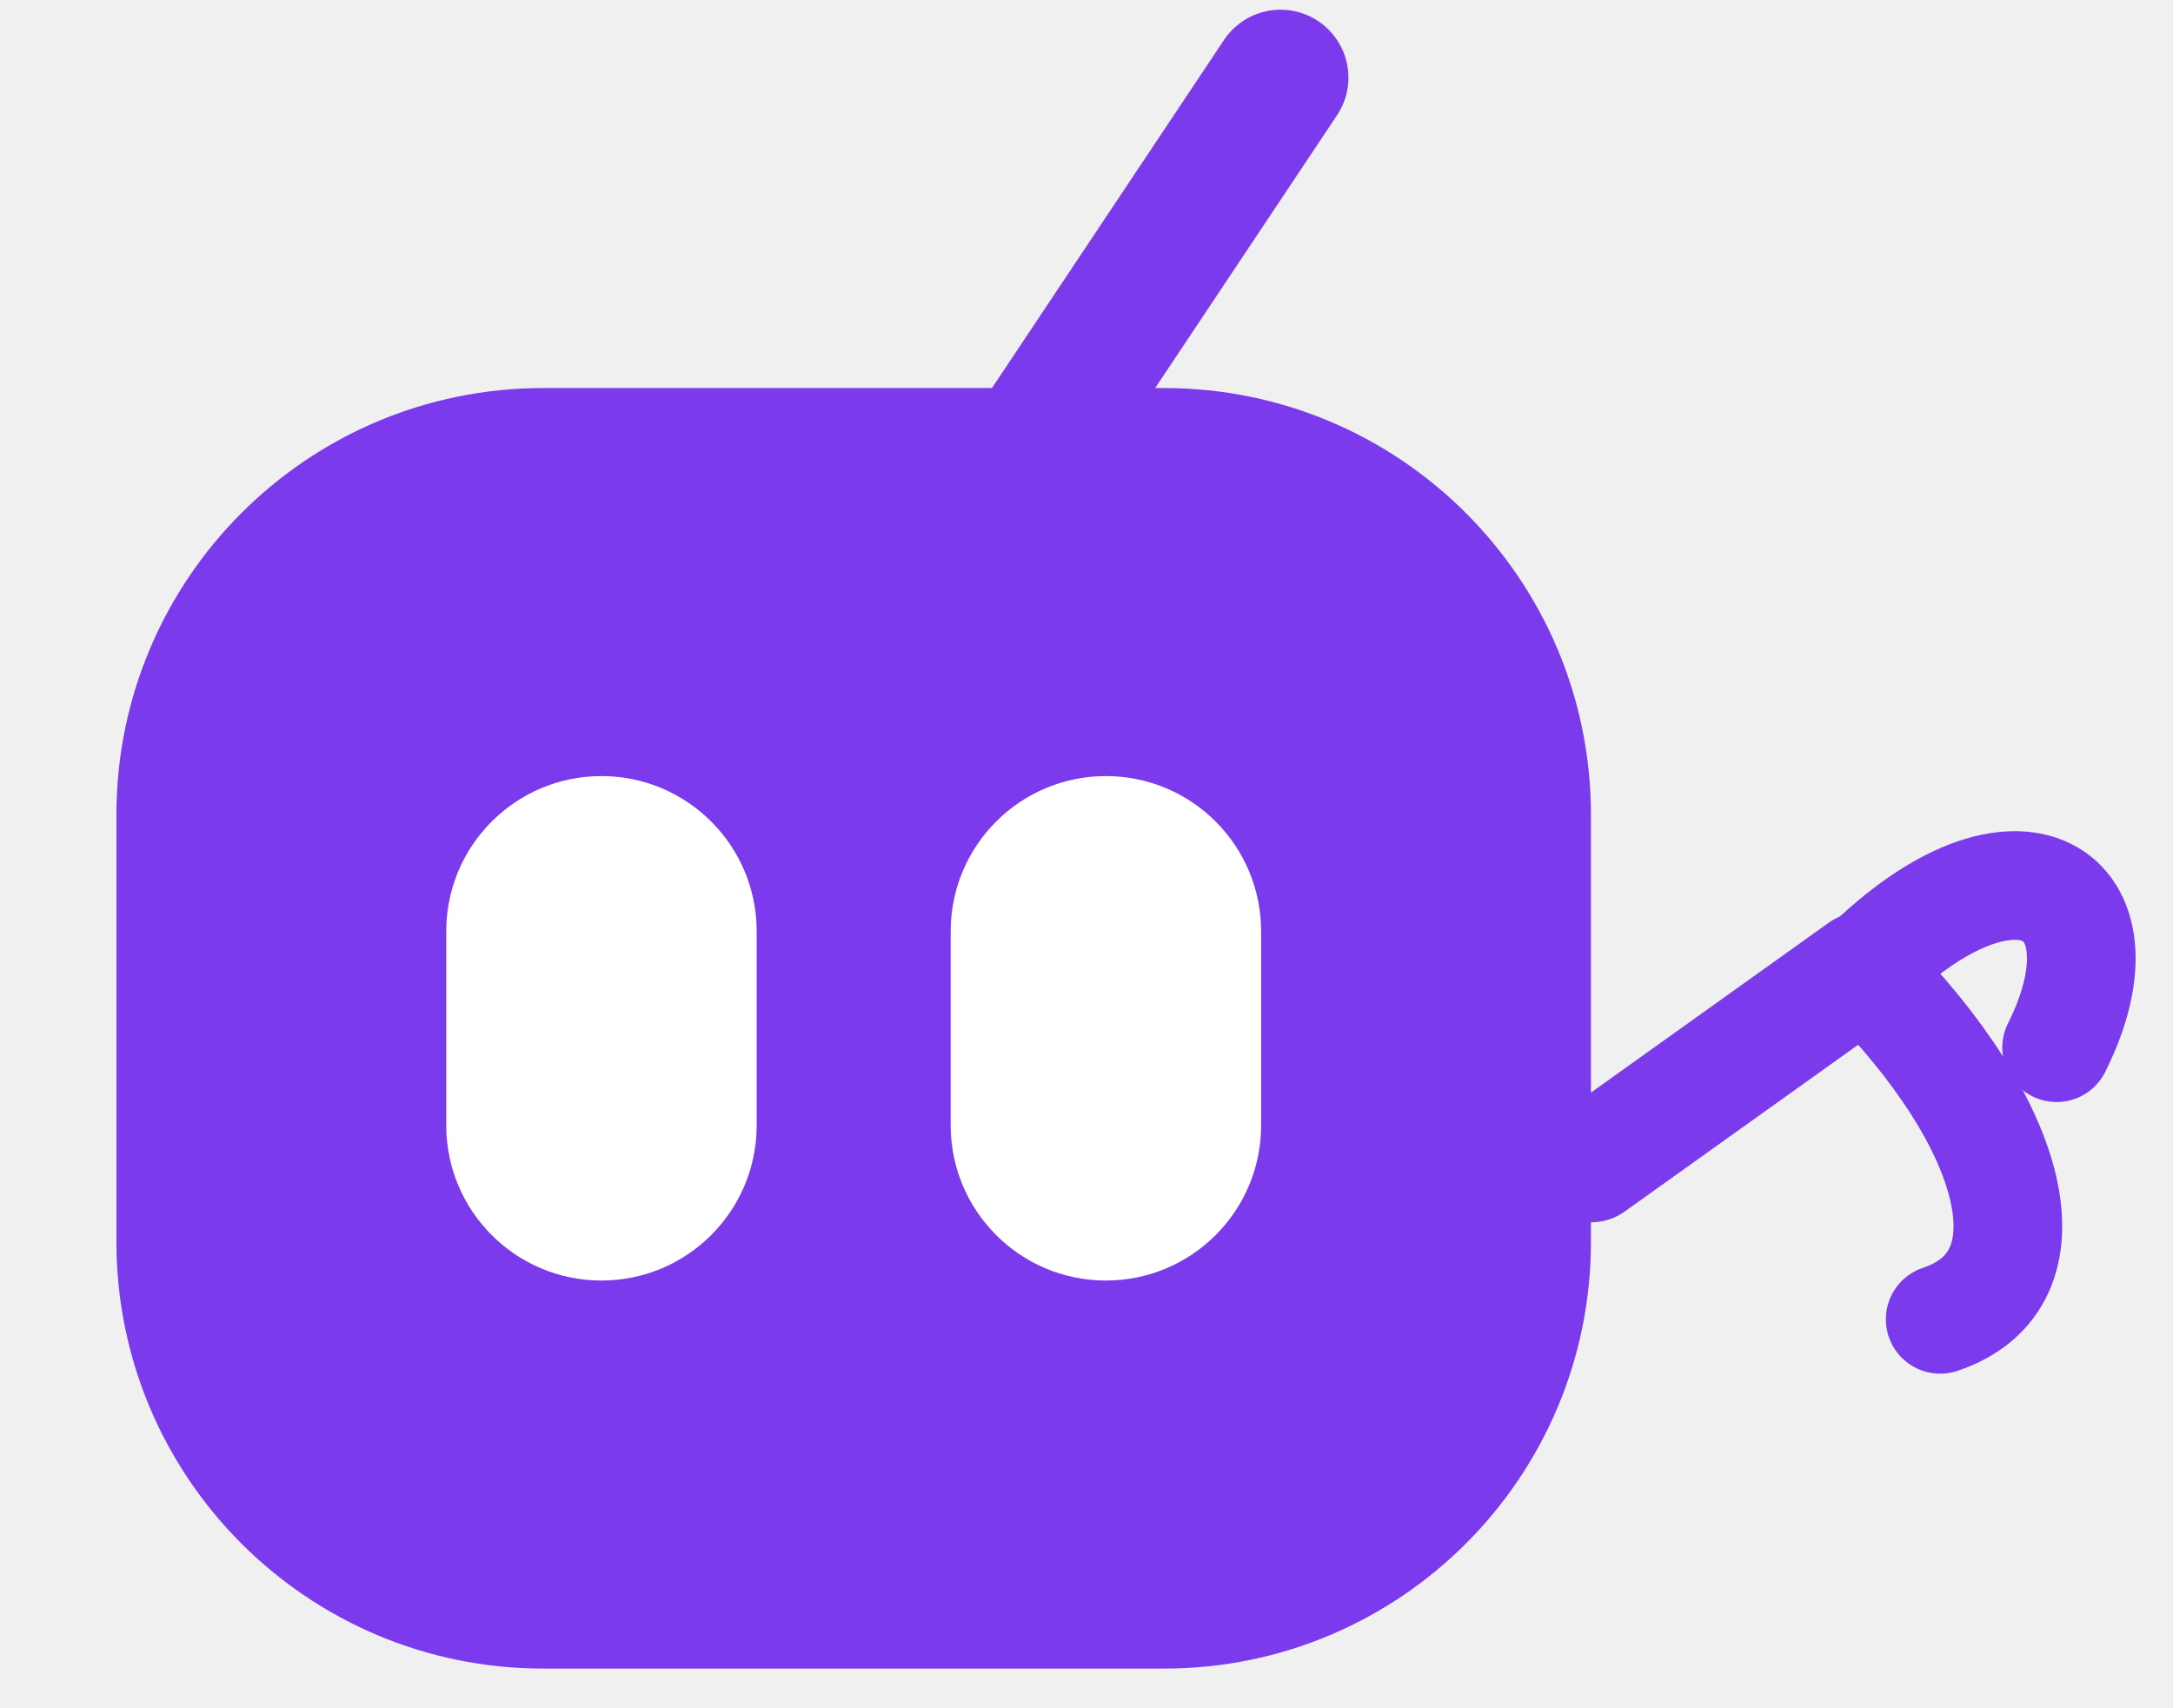
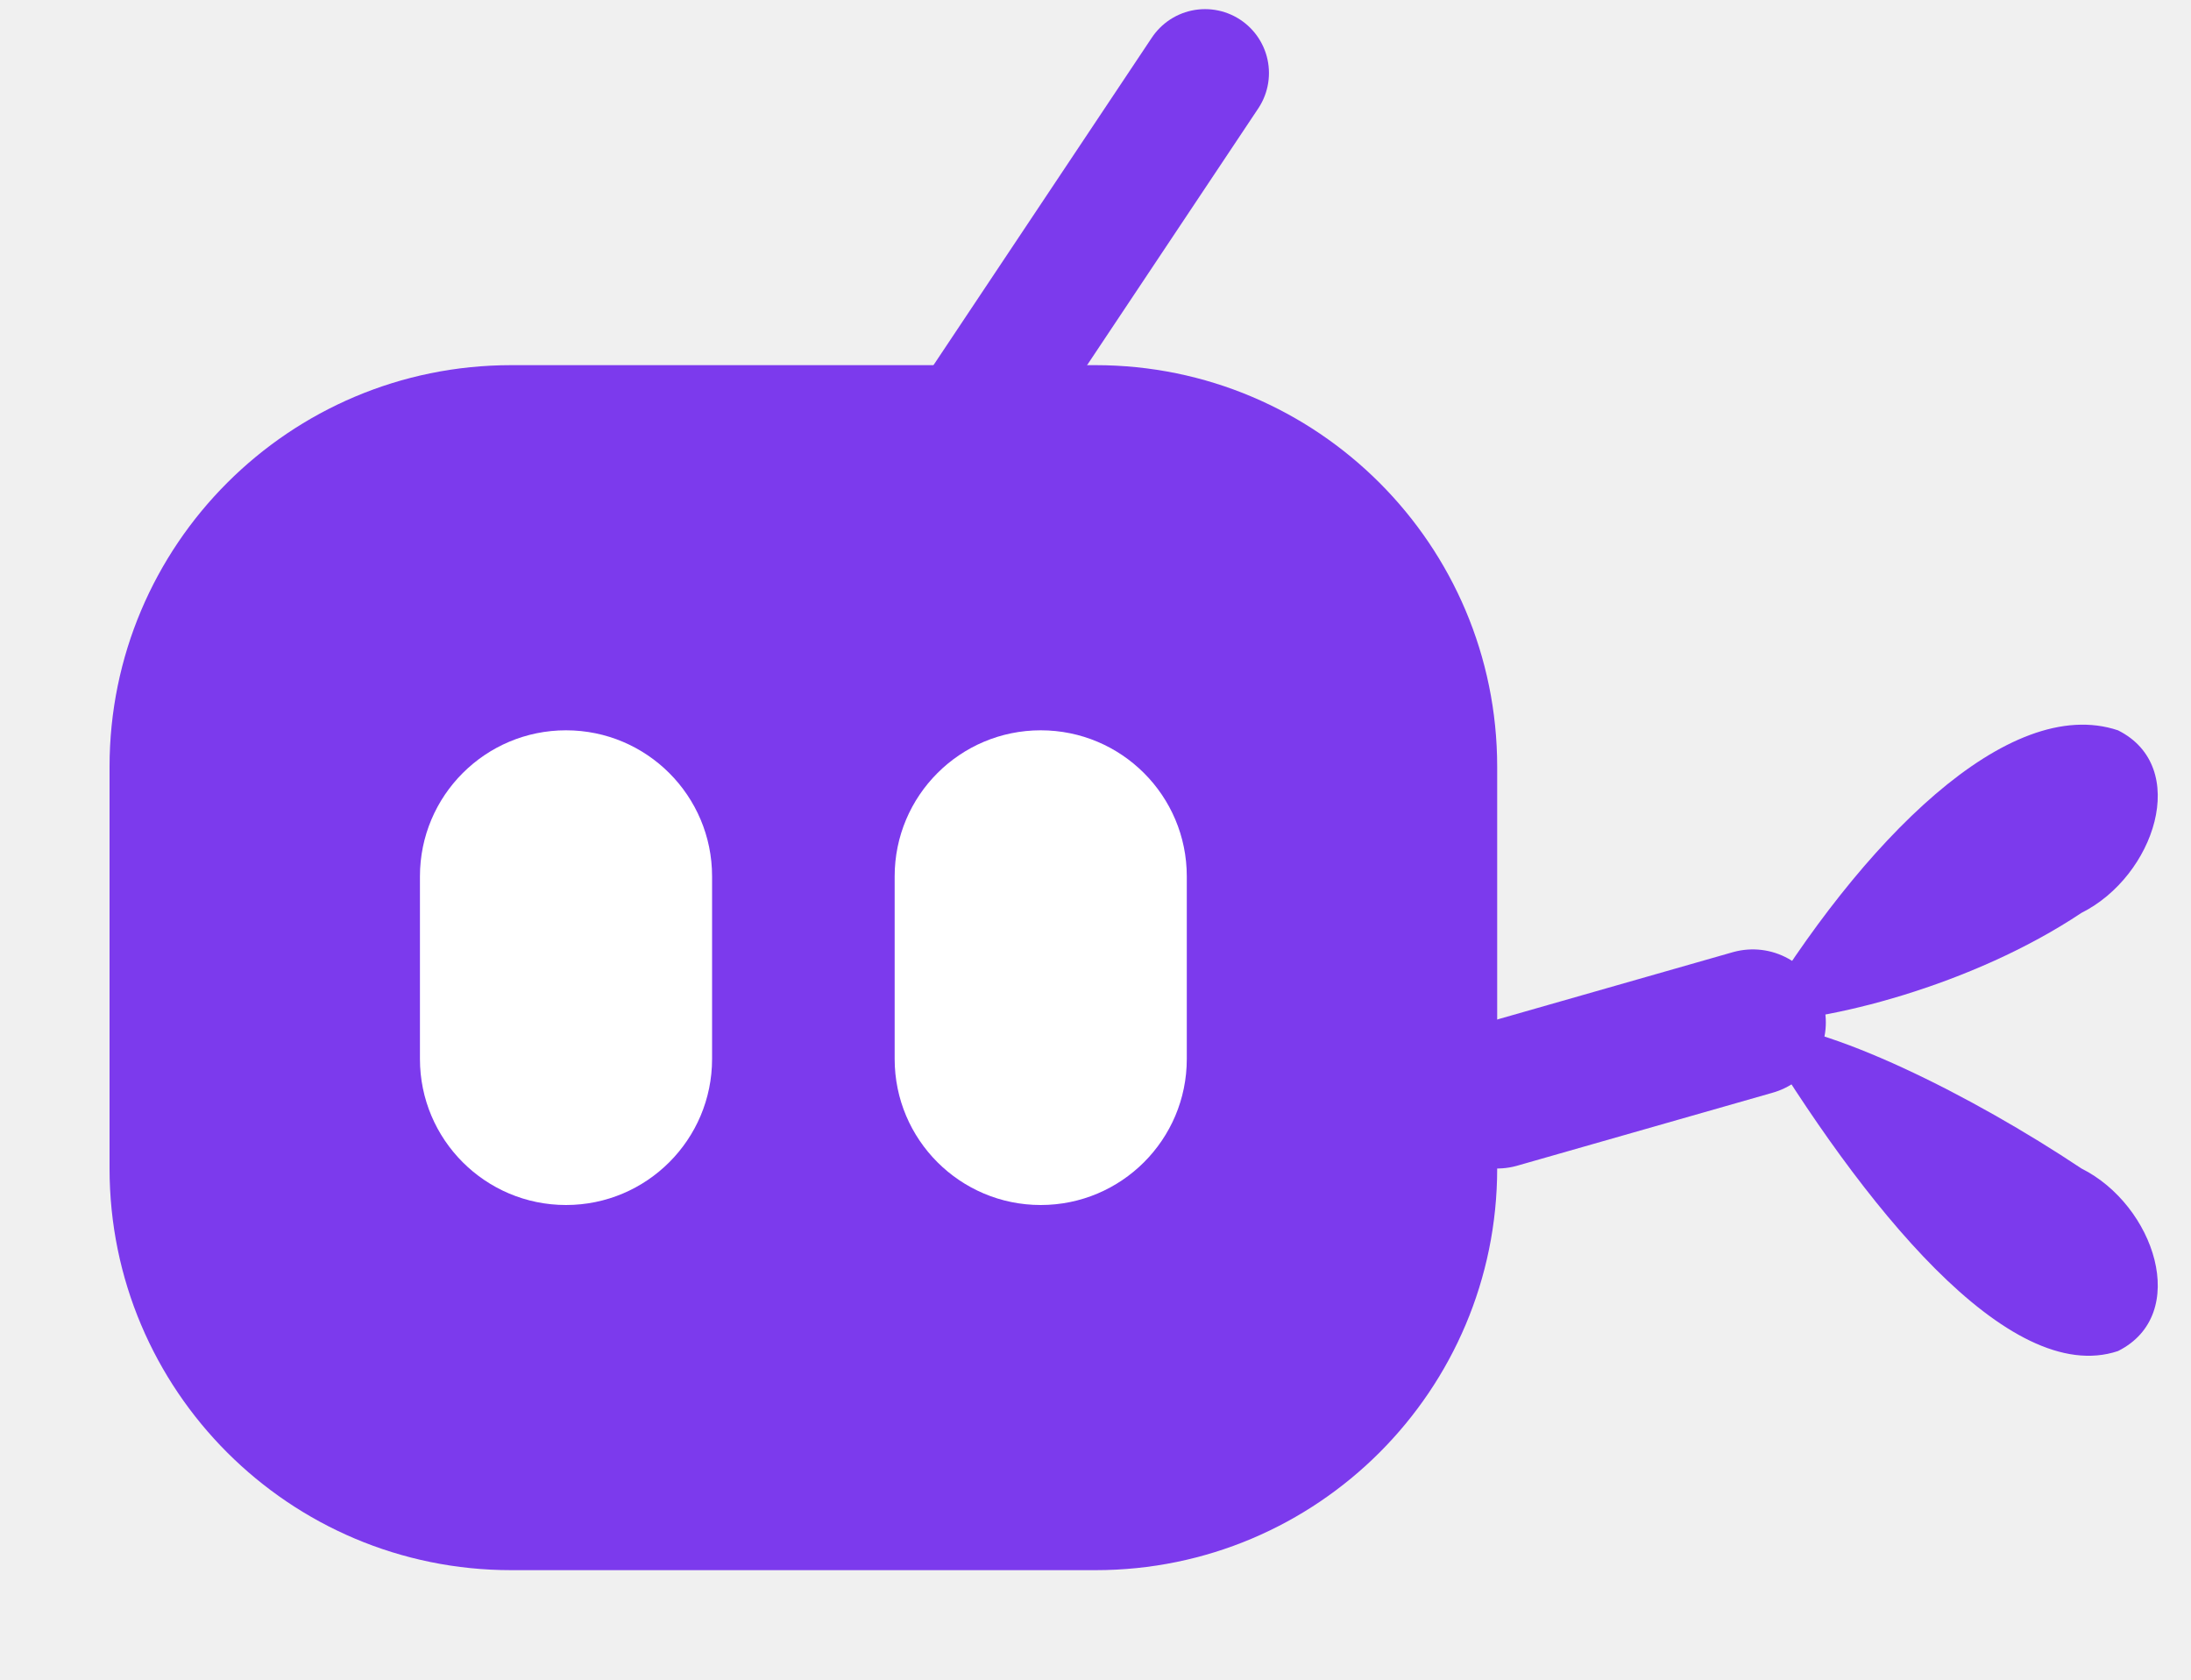
- <svg xmlns="http://www.w3.org/2000/svg" viewBox="0 0 56 44" fill="none">
+ <svg xmlns="http://www.w3.org/2000/svg" viewBox="0 0 60 46" fill="none">
  <line x1="27" y1="11" x2="33" y2="2" stroke="#7c3aed" stroke-width="3.5" stroke-linecap="round" />
  <rect x="3" y="10" width="38" height="33" rx="11" fill="#7c3aed" />
  <rect x="11.5" y="20" width="8" height="13" rx="4" fill="white" />
  <rect x="24.5" y="20" width="8" height="13" rx="4" fill="white" />
-   <line x1="41" y1="30" x2="48" y2="25" stroke="#7c3aed" stroke-width="3" stroke-linecap="round" />
-   <path d="M48 25 C52 21 55 23 53 27" stroke="#7c3aed" stroke-width="2.8" stroke-linecap="round" fill="none" />
-   <path d="M48 25 C52 29 53 33 50 34" stroke="#7c3aed" stroke-width="2.8" stroke-linecap="round" fill="none" />
+   <line x1="41" y1="30" x2="48" y2="28" stroke="#7c3aed" stroke-width="4" stroke-linecap="round" />
+   <path d="M48 28 C51 23 55 19 58 20 C60 21 59 24 57 25 C54 27 50 28 48 28 Z" fill="#7c3aed" />
+   <path d="M48 28 C51 33 55 38 58 37 C60 36 59 33 57 32 C54 30 50 28 48 28 Z" fill="#7c3aed" />
</svg>
